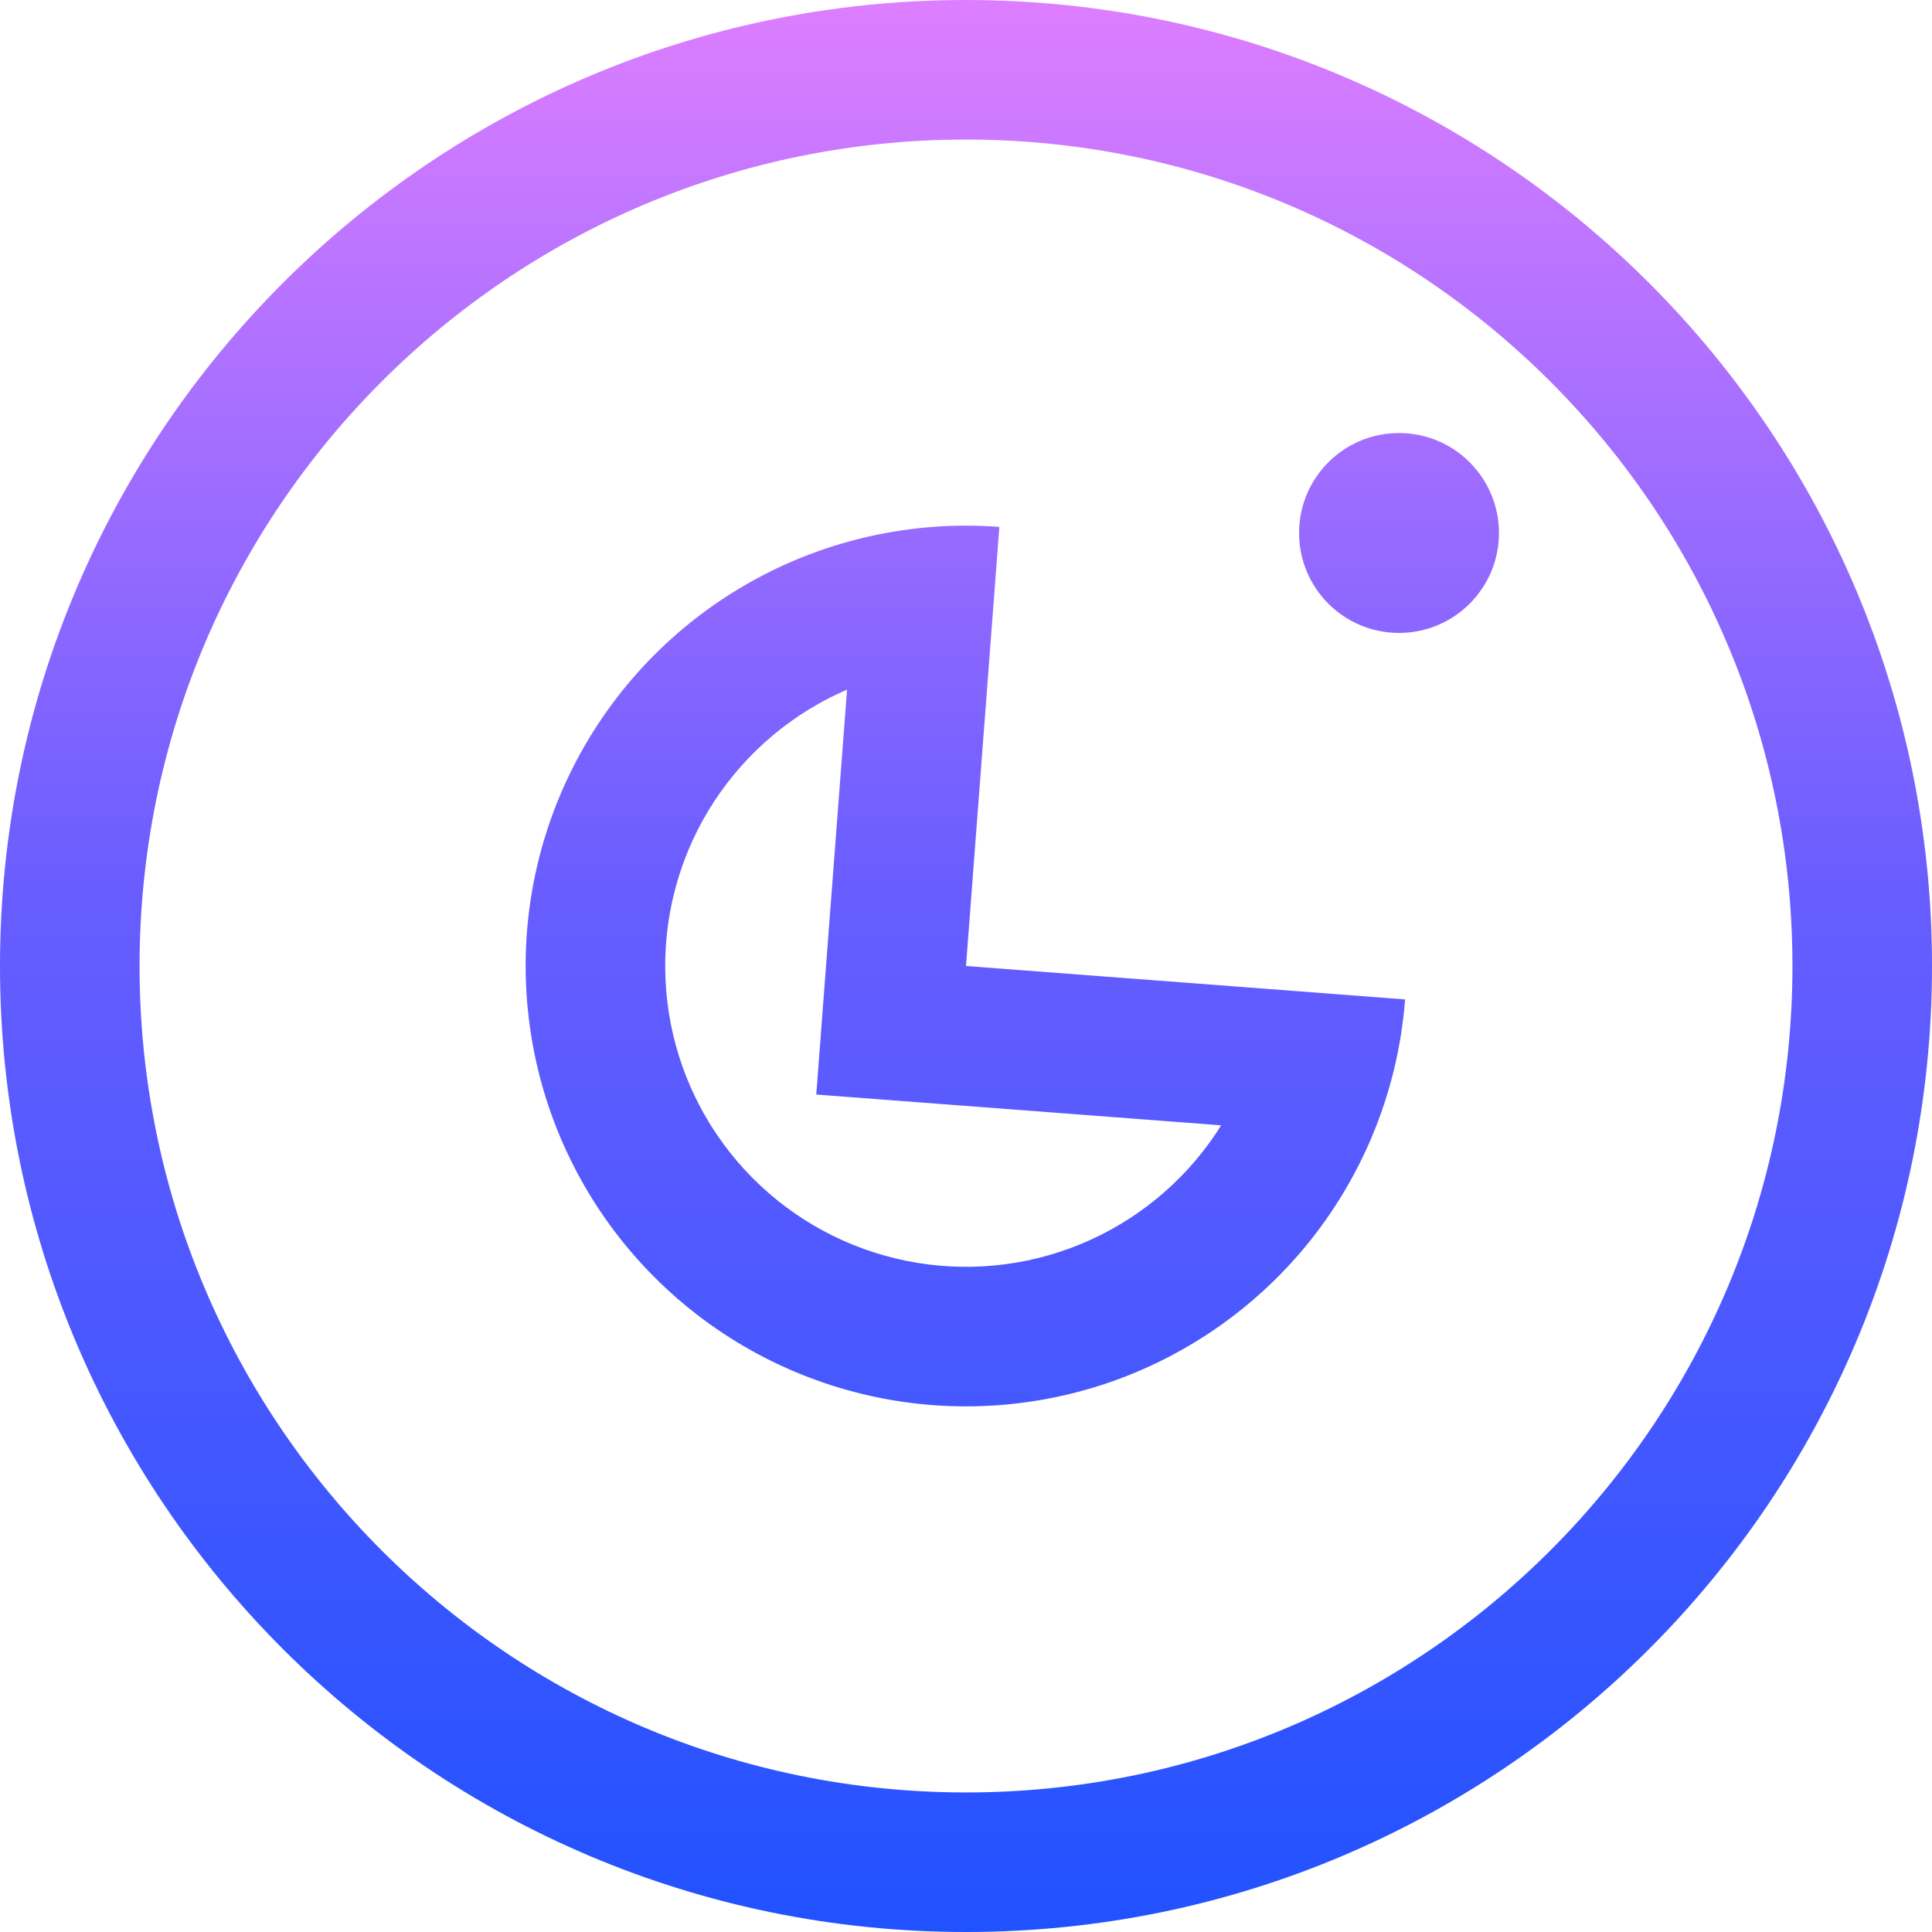
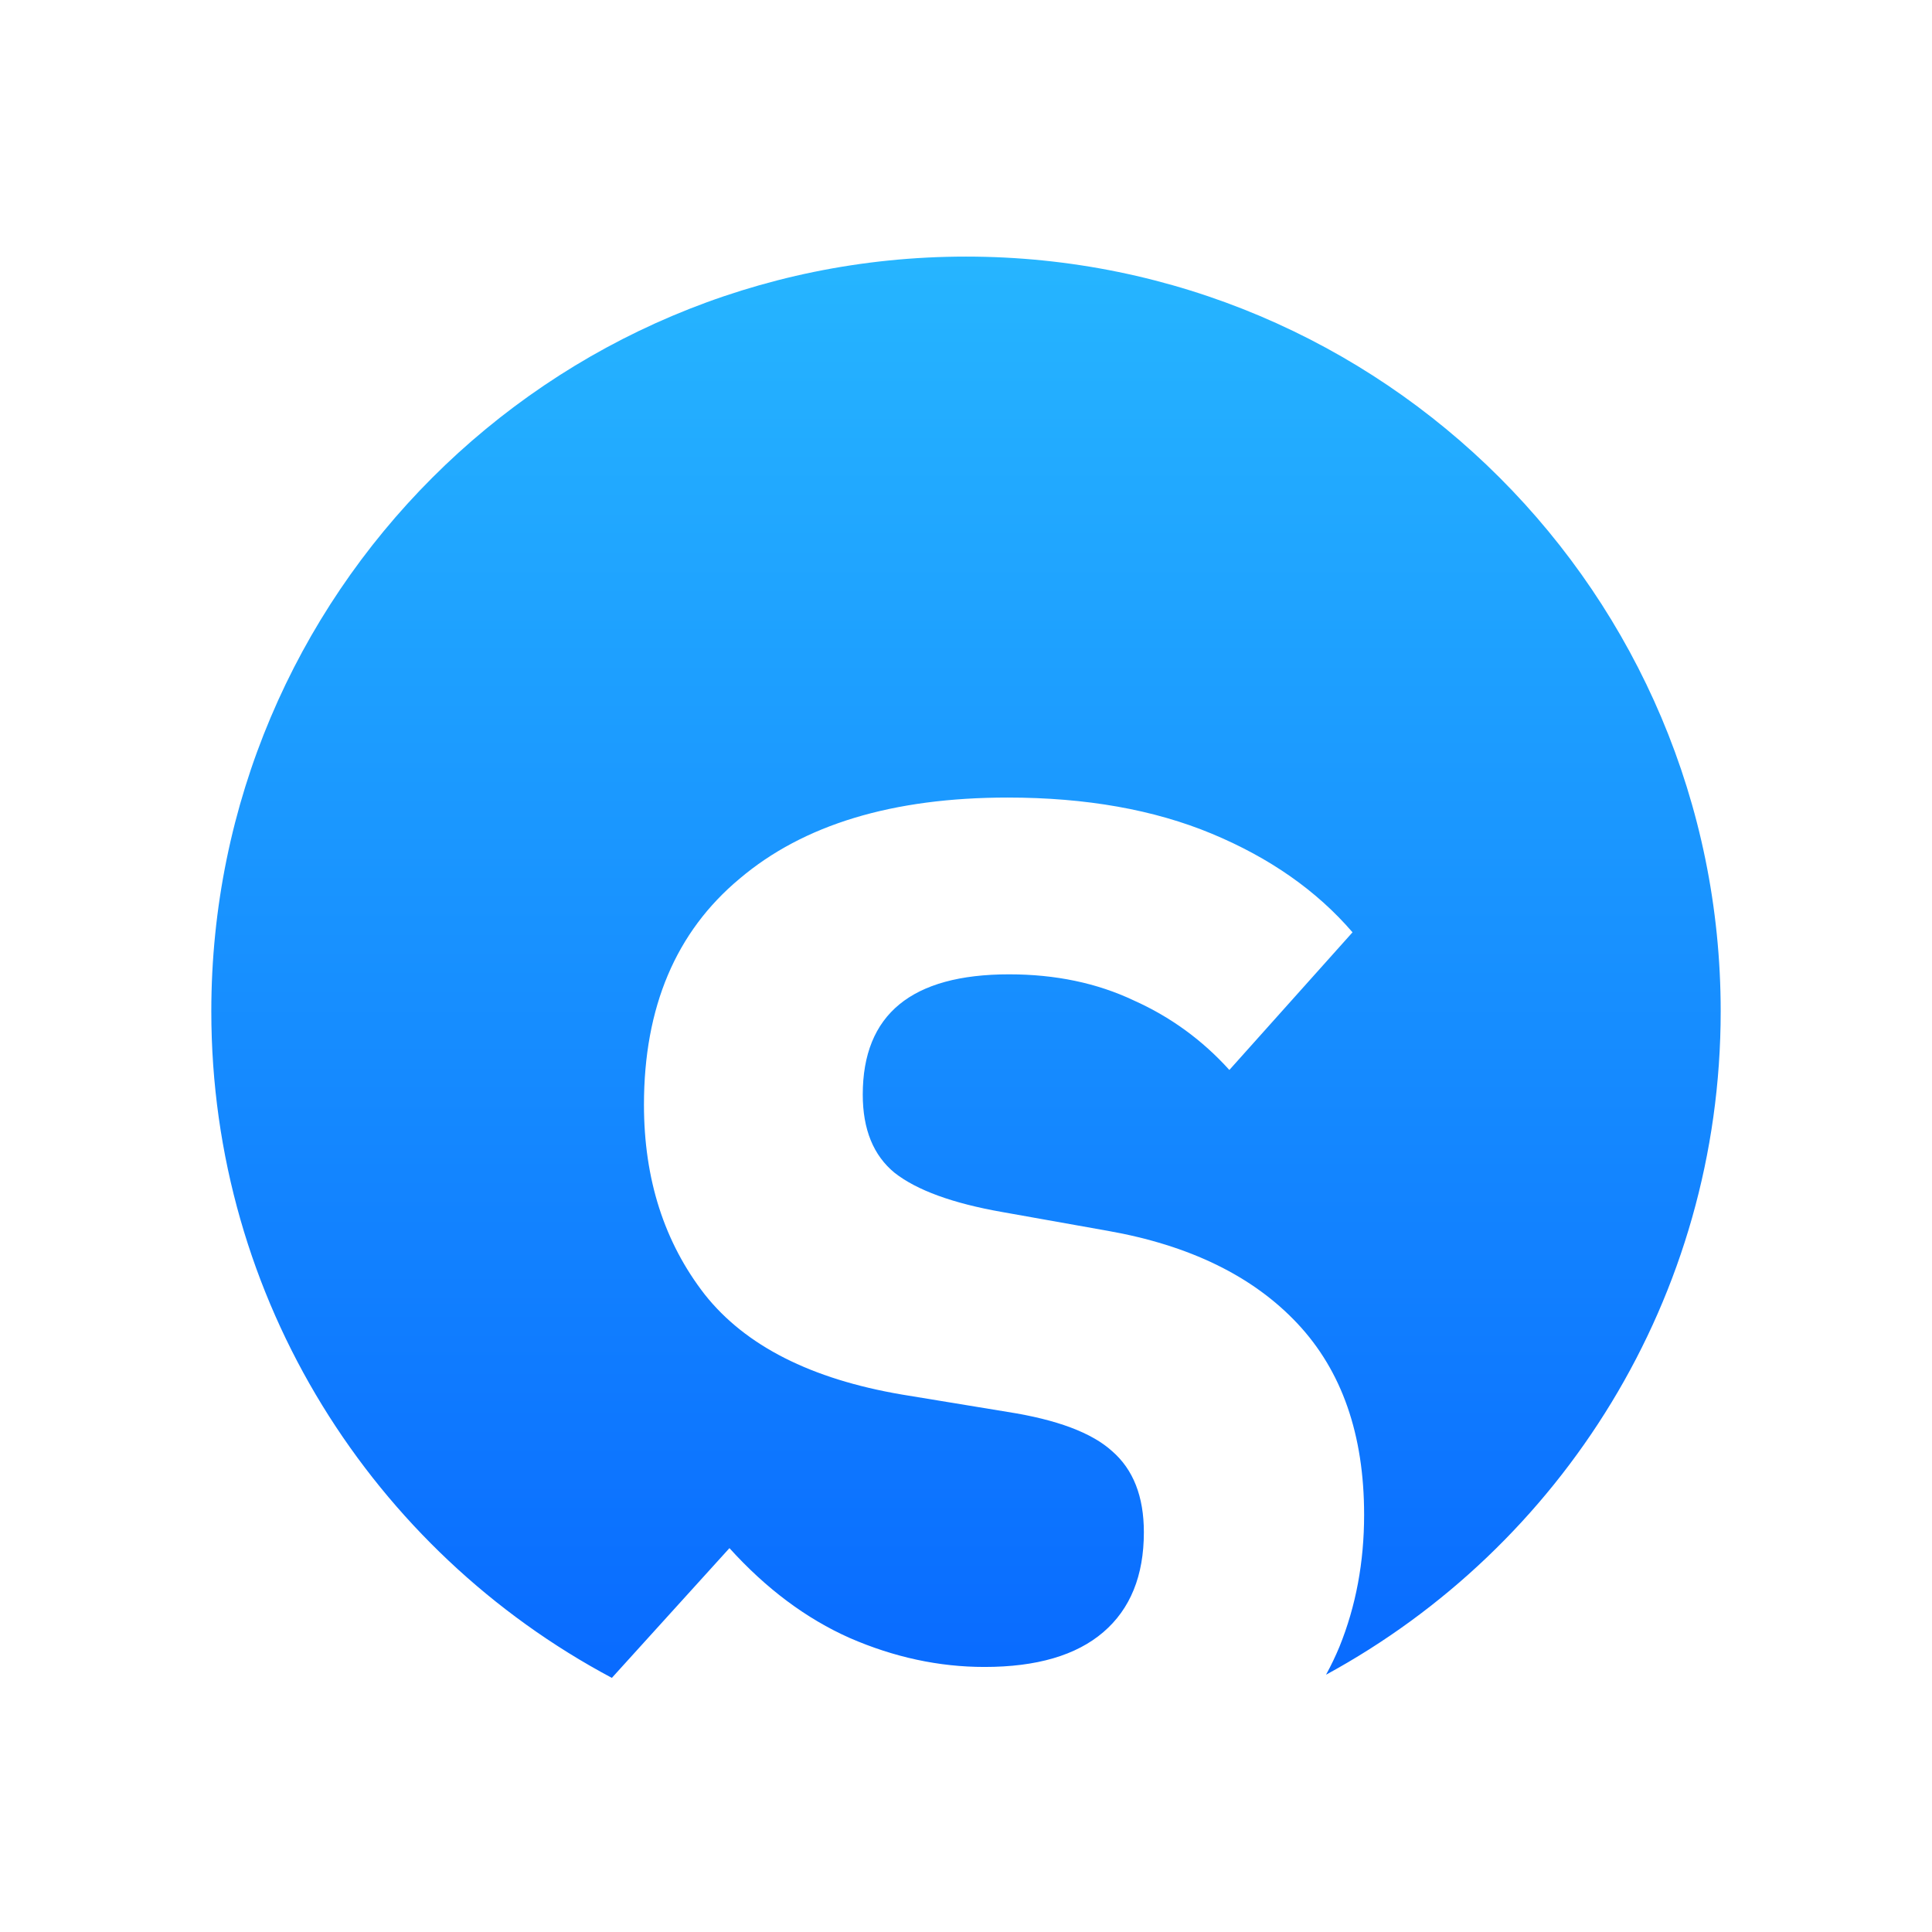
- <svg xmlns="http://www.w3.org/2000/svg" width="30" height="30" viewBox="0 0 30 30" fill="none">
-   <path fill-rule="evenodd" clip-rule="evenodd" d="M27.833 15C27.833 22.088 22.088 27.833 15 27.833C7.912 27.833 2.167 22.088 2.167 15C2.167 7.912 7.912 2.167 15 2.167C22.088 2.167 27.833 7.912 27.833 15ZM30 15C30 23.284 23.284 30 15 30C6.716 30 0 23.284 0 15C0 6.716 6.716 0 15 0C23.284 0 30 6.716 30 15ZM23.276 8.276C23.276 9.133 22.581 9.828 21.724 9.828C20.867 9.828 20.172 9.133 20.172 8.276C20.172 7.419 20.867 6.724 21.724 6.724C22.581 6.724 23.276 7.419 23.276 8.276ZM15.164 12.84L15.354 10.342L15.518 8.182C14.78 8.126 14.042 8.19 13.331 8.369C12.744 8.517 12.176 8.742 11.643 9.043C10.465 9.707 9.51 10.705 8.899 11.912C8.288 13.118 8.049 14.479 8.212 15.821C8.374 17.164 8.931 18.428 9.812 19.454C10.693 20.48 11.858 21.222 13.161 21.586C14.464 21.95 15.845 21.919 17.13 21.498C18.415 21.076 19.546 20.283 20.381 19.219C20.758 18.738 21.067 18.21 21.302 17.652C21.586 16.977 21.762 16.258 21.818 15.52L21.818 15.519L19.658 15.354L17.16 15.164L15 15L15.164 12.84ZM18.962 17.474L14.835 17.16L12.675 16.996L12.839 14.836L13.153 10.709C13.001 10.775 12.852 10.848 12.707 10.93C11.902 11.384 11.25 12.066 10.832 12.89C10.415 13.714 10.252 14.644 10.363 15.561C10.473 16.478 10.854 17.342 11.456 18.043C12.058 18.744 12.854 19.251 13.744 19.499C14.633 19.747 15.577 19.727 16.455 19.439C17.333 19.151 18.106 18.609 18.676 17.882C18.779 17.751 18.874 17.615 18.962 17.474Z" fill="url(#paint0_linear_883_4378)" />
+ <svg xmlns="http://www.w3.org/2000/svg" width="128" height="128" viewBox="0 0 128 128" fill="none">
+   <path fill-rule="evenodd" clip-rule="evenodd" d="M87.853 110.954C103.428 102.484 114 85.977 114 67C114 39.386 91.614 17 64 17C36.386 17 14 39.386 14 67C14 86.135 24.749 102.759 40.537 111.164L48.328 102.568C50.76 105.256 53.416 107.24 56.296 108.52C59.24 109.8 62.216 110.44 65.224 110.44C68.68 110.44 71.304 109.672 73.096 108.136C74.888 106.6 75.784 104.392 75.784 101.512C75.784 99.144 75.08 97.352 73.672 96.136C72.328 94.92 70.024 94.056 66.76 93.544L59.752 92.392C53.736 91.368 49.384 89.16 46.696 85.768C44.008 82.312 42.664 78.12 42.664 73.192C42.664 66.728 44.776 61.736 49 58.216C53.224 54.632 59.144 52.84 66.76 52.84C71.944 52.84 76.456 53.64 80.296 55.24C84.136 56.84 87.24 59.016 89.608 61.768L81.448 70.888C79.656 68.904 77.544 67.368 75.112 66.28C72.68 65.128 69.928 64.552 66.856 64.552C60.392 64.552 57.16 67.208 57.16 72.52C57.16 74.824 57.864 76.552 59.272 77.704C60.744 78.856 63.112 79.72 66.376 80.296L73.384 81.544C78.824 82.504 83.016 84.552 85.96 87.688C88.904 90.824 90.376 95.048 90.376 100.36C90.376 103.496 89.832 106.408 88.744 109.096C88.479 109.734 88.183 110.354 87.853 110.954Z" fill="url(#paint0_linear_5_2)" />
  <defs>
-     <linearGradient id="paint0_linear_883_4378" x1="15" y1="0" x2="15" y2="30" gradientUnits="userSpaceOnUse">
-       <stop stop-color="#DD7EFF" />
-       <stop offset="0.461" stop-color="#685DFF" />
-       <stop offset="1" stop-color="#2152FF" />
+     <linearGradient id="paint0_linear_5_2" x1="64" y1="117" x2="64" y2="17" gradientUnits="userSpaceOnUse">
+       <stop stop-color="#0766FF" />
+       <stop offset="1" stop-color="#26B5FF" />
    </linearGradient>
  </defs>
</svg>
